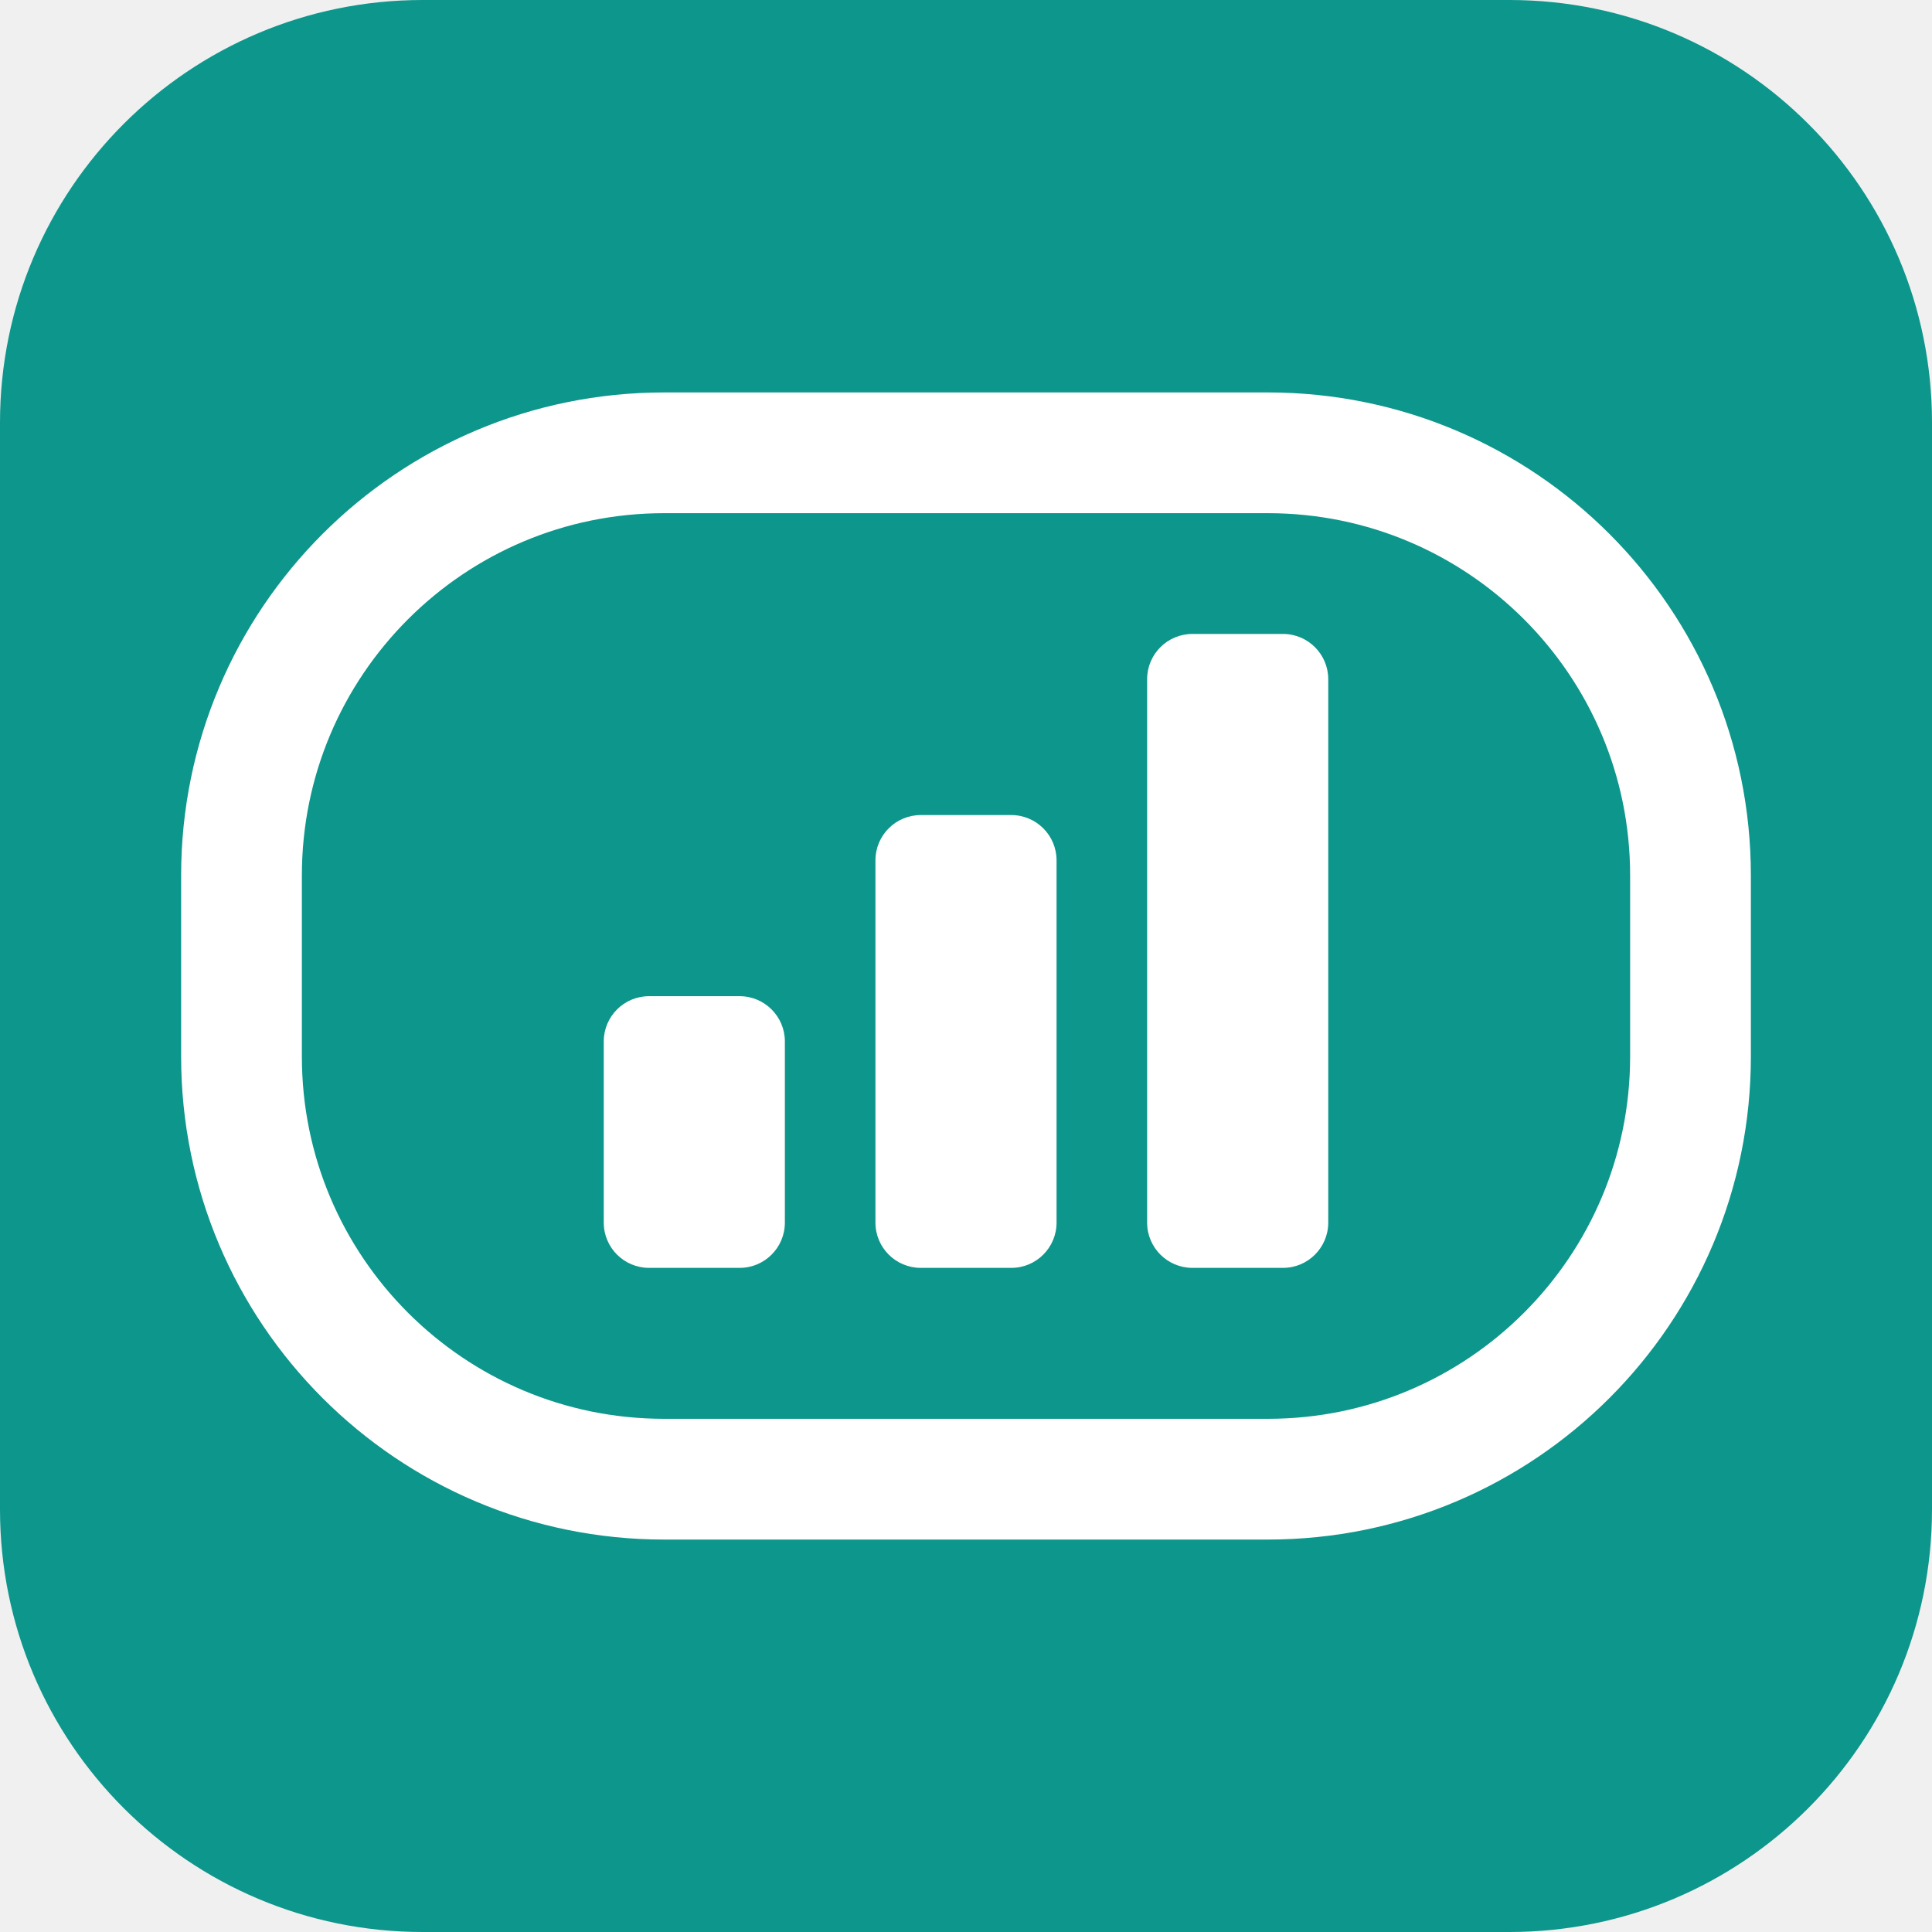
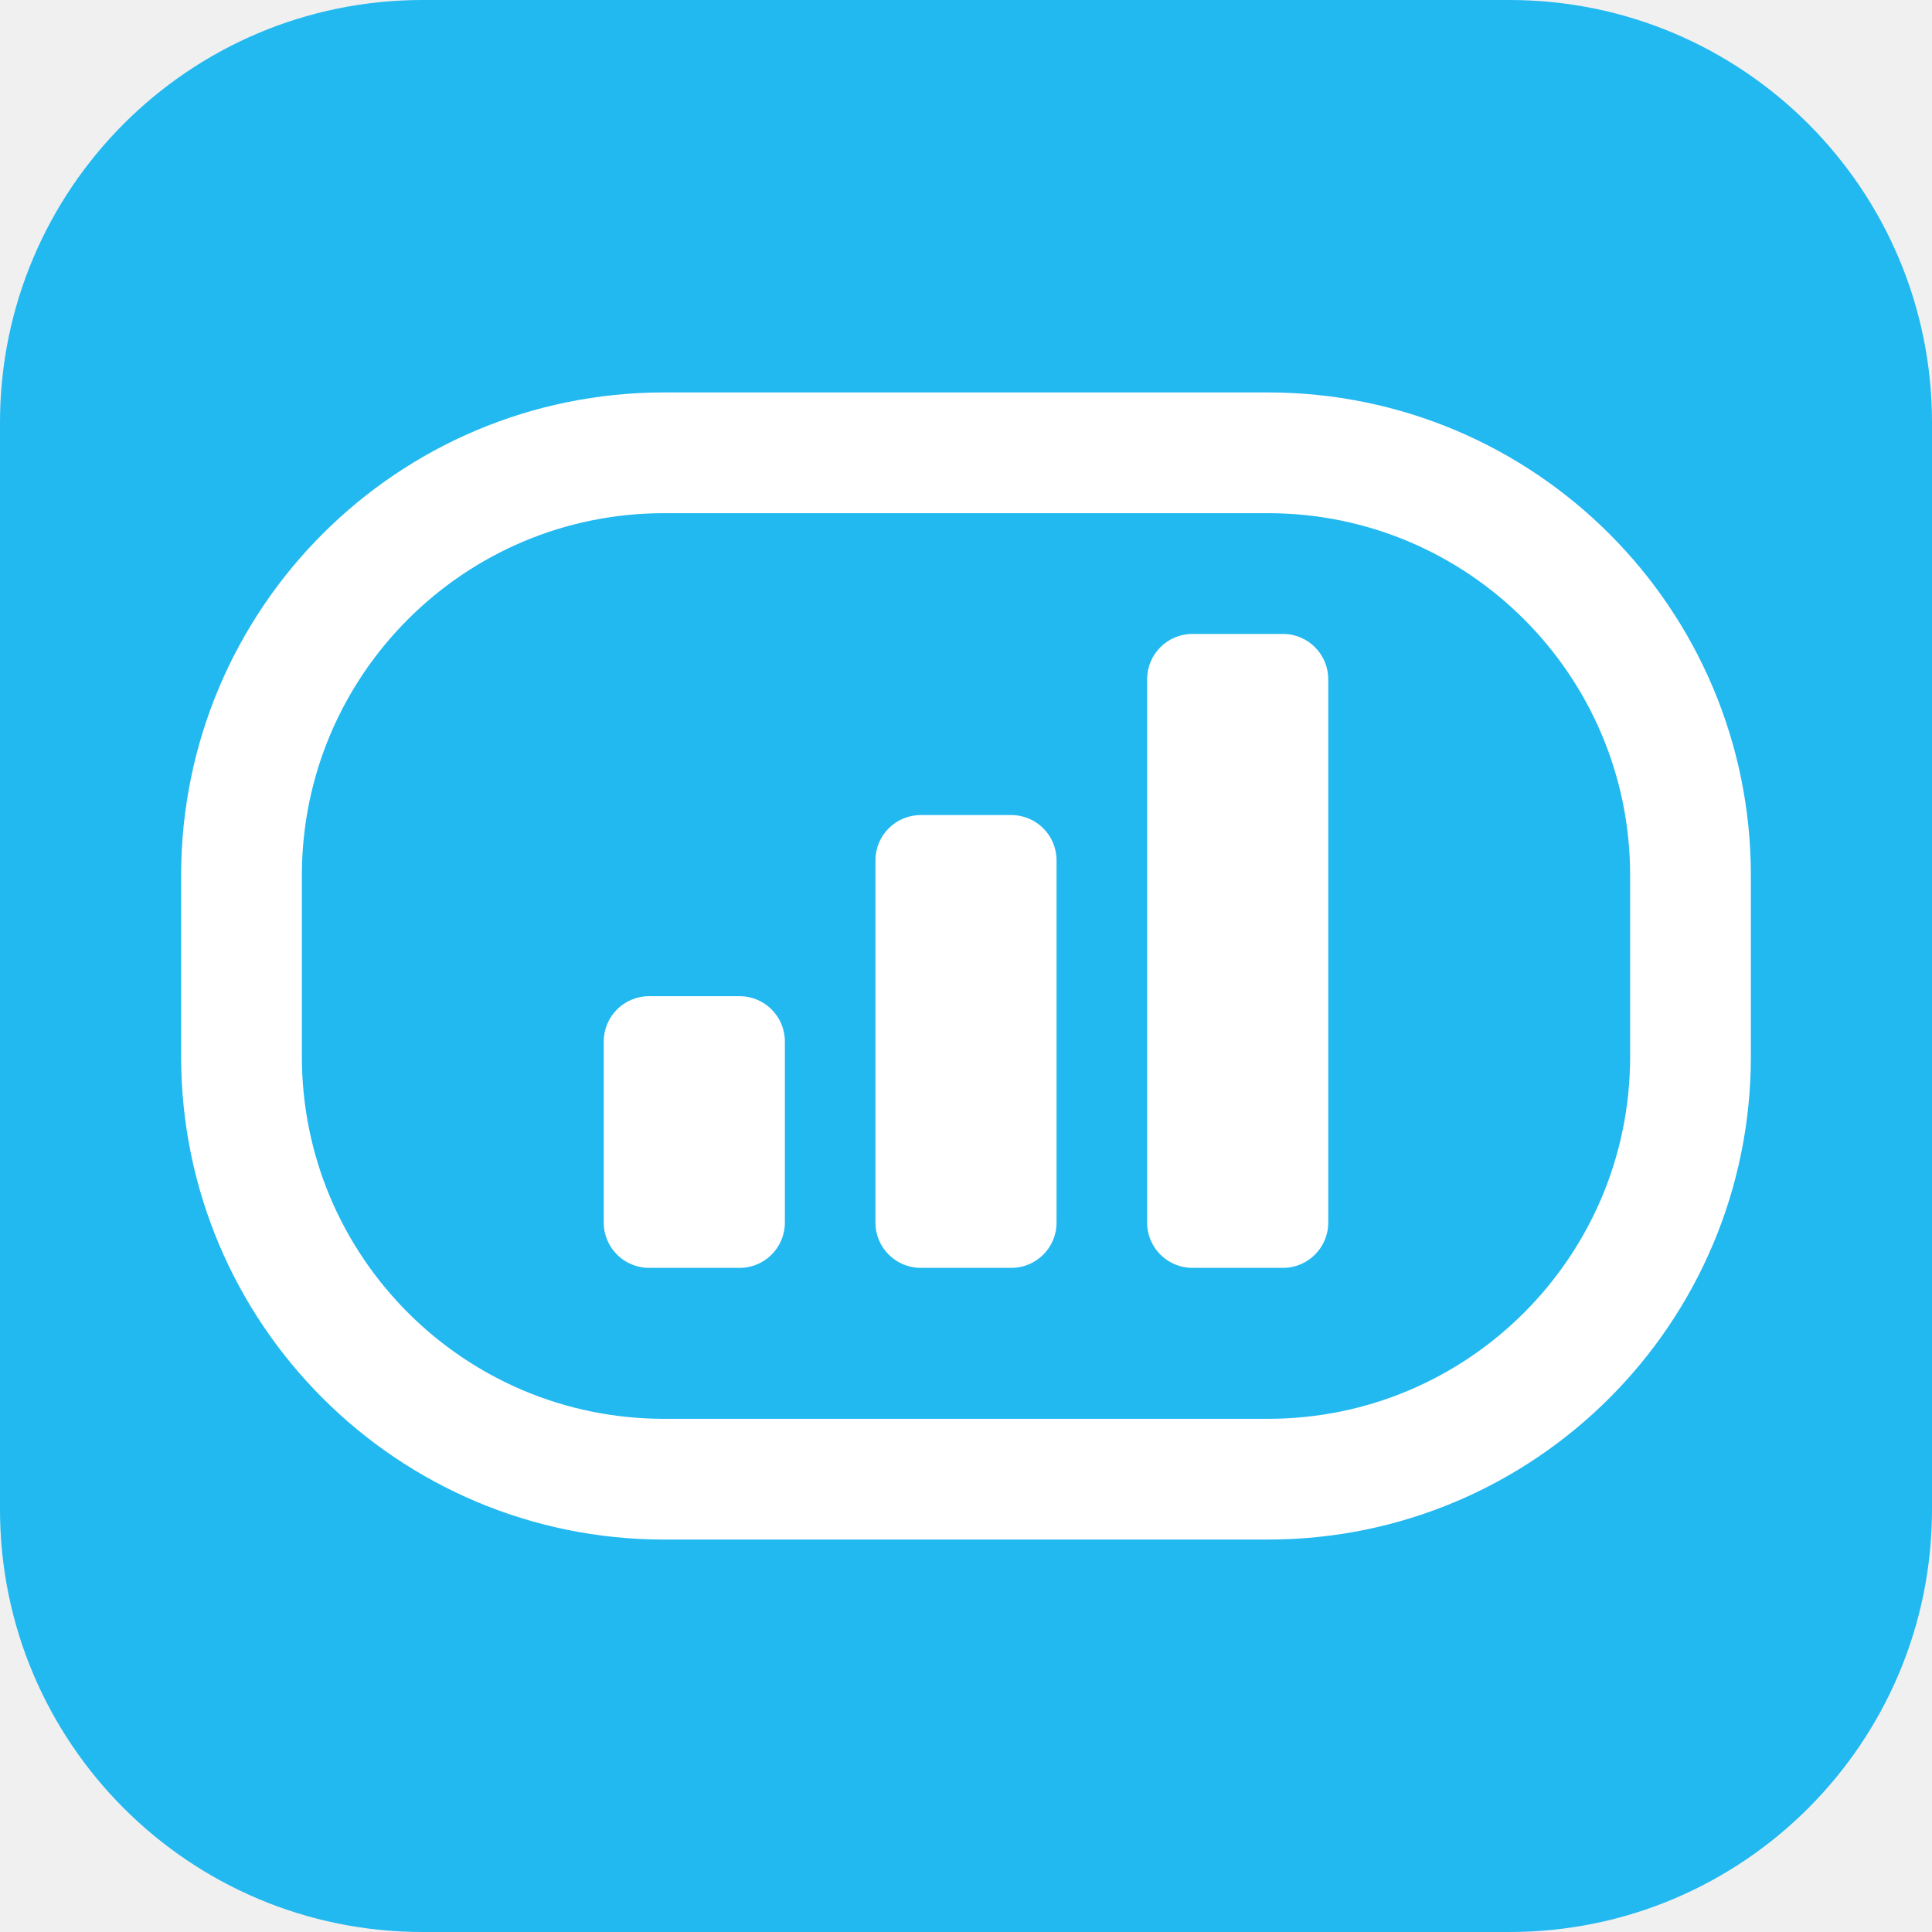
<svg xmlns="http://www.w3.org/2000/svg" viewBox="0 0 64 64" width="96" height="96">
-   <rect width="64" height="64" rx="14" fill="#0d968b" />
+   <rect width="64" height="64" rx="14" fill="#22b8f0" />
  <rect x="8" y="15" width="48" height="34" rx="14" fill="none" stroke="#fff" stroke-width="4" />
  <rect x="20" y="33" width="6" height="9" rx="1.5" fill="#fff" />
  <rect x="29" y="27" width="6" height="15" rx="1.5" fill="#fff" />
  <rect x="38" y="21" width="6" height="21" rx="1.5" fill="#fff" />
</svg>
